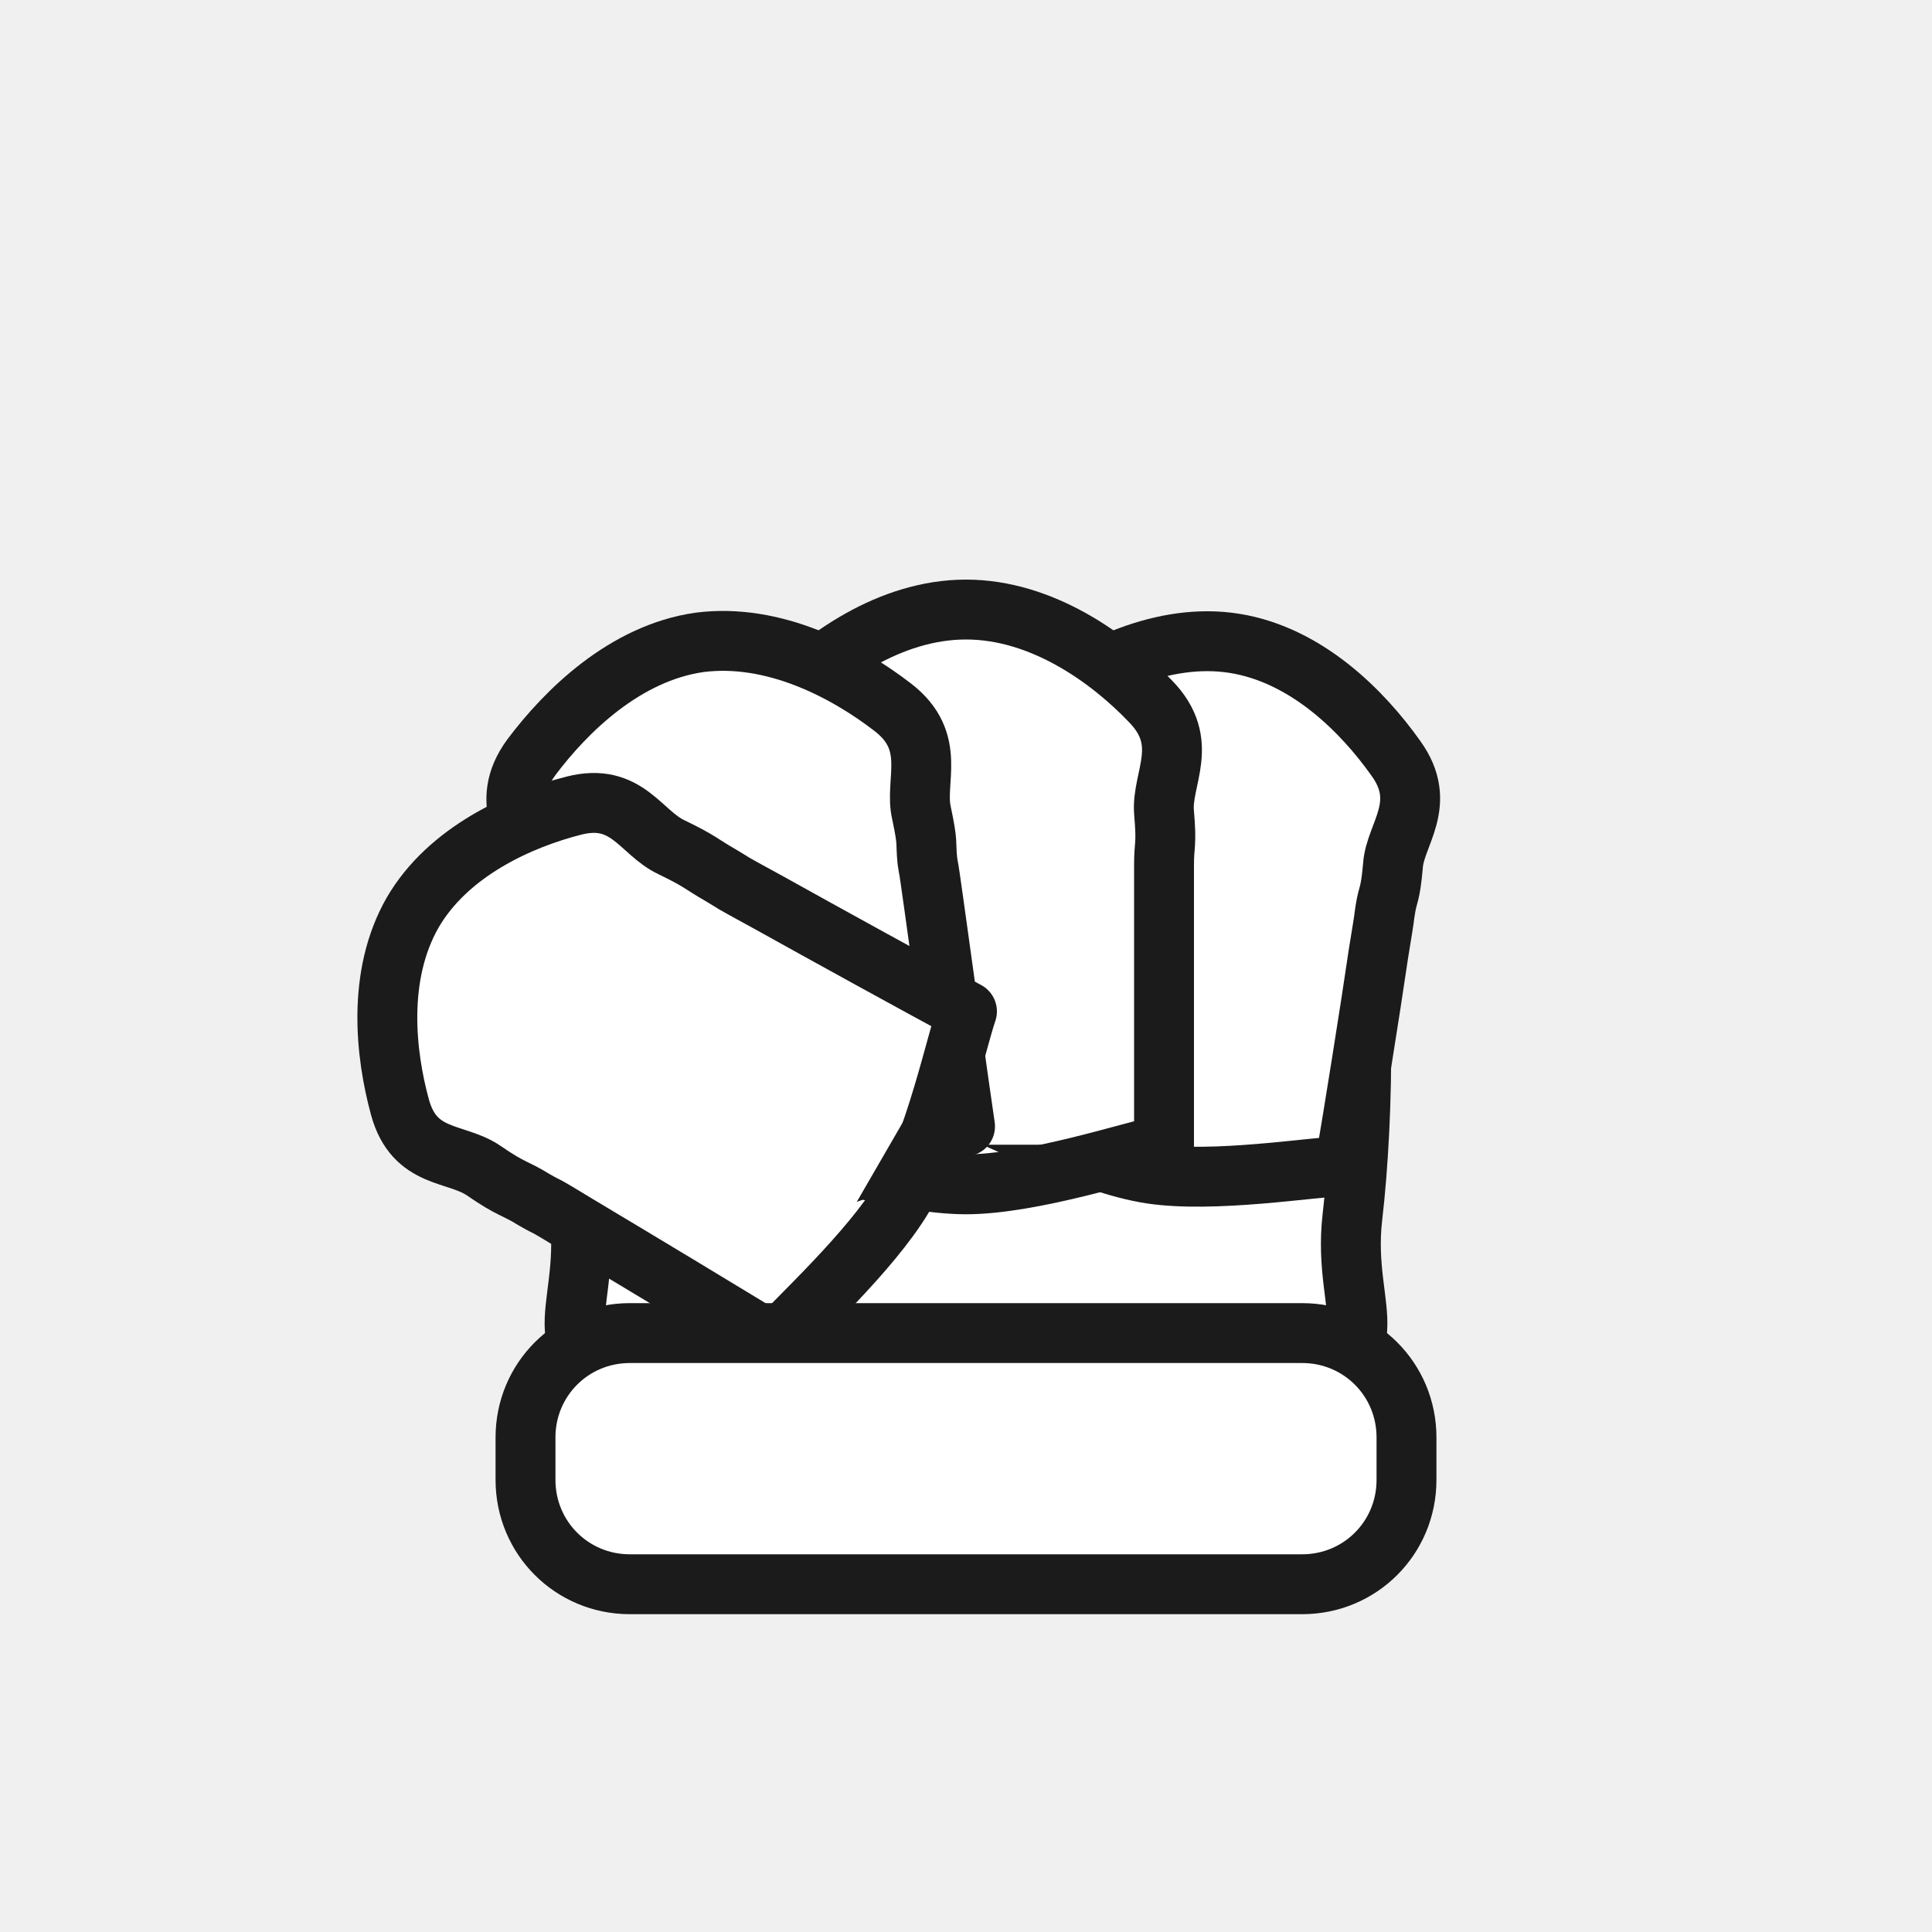
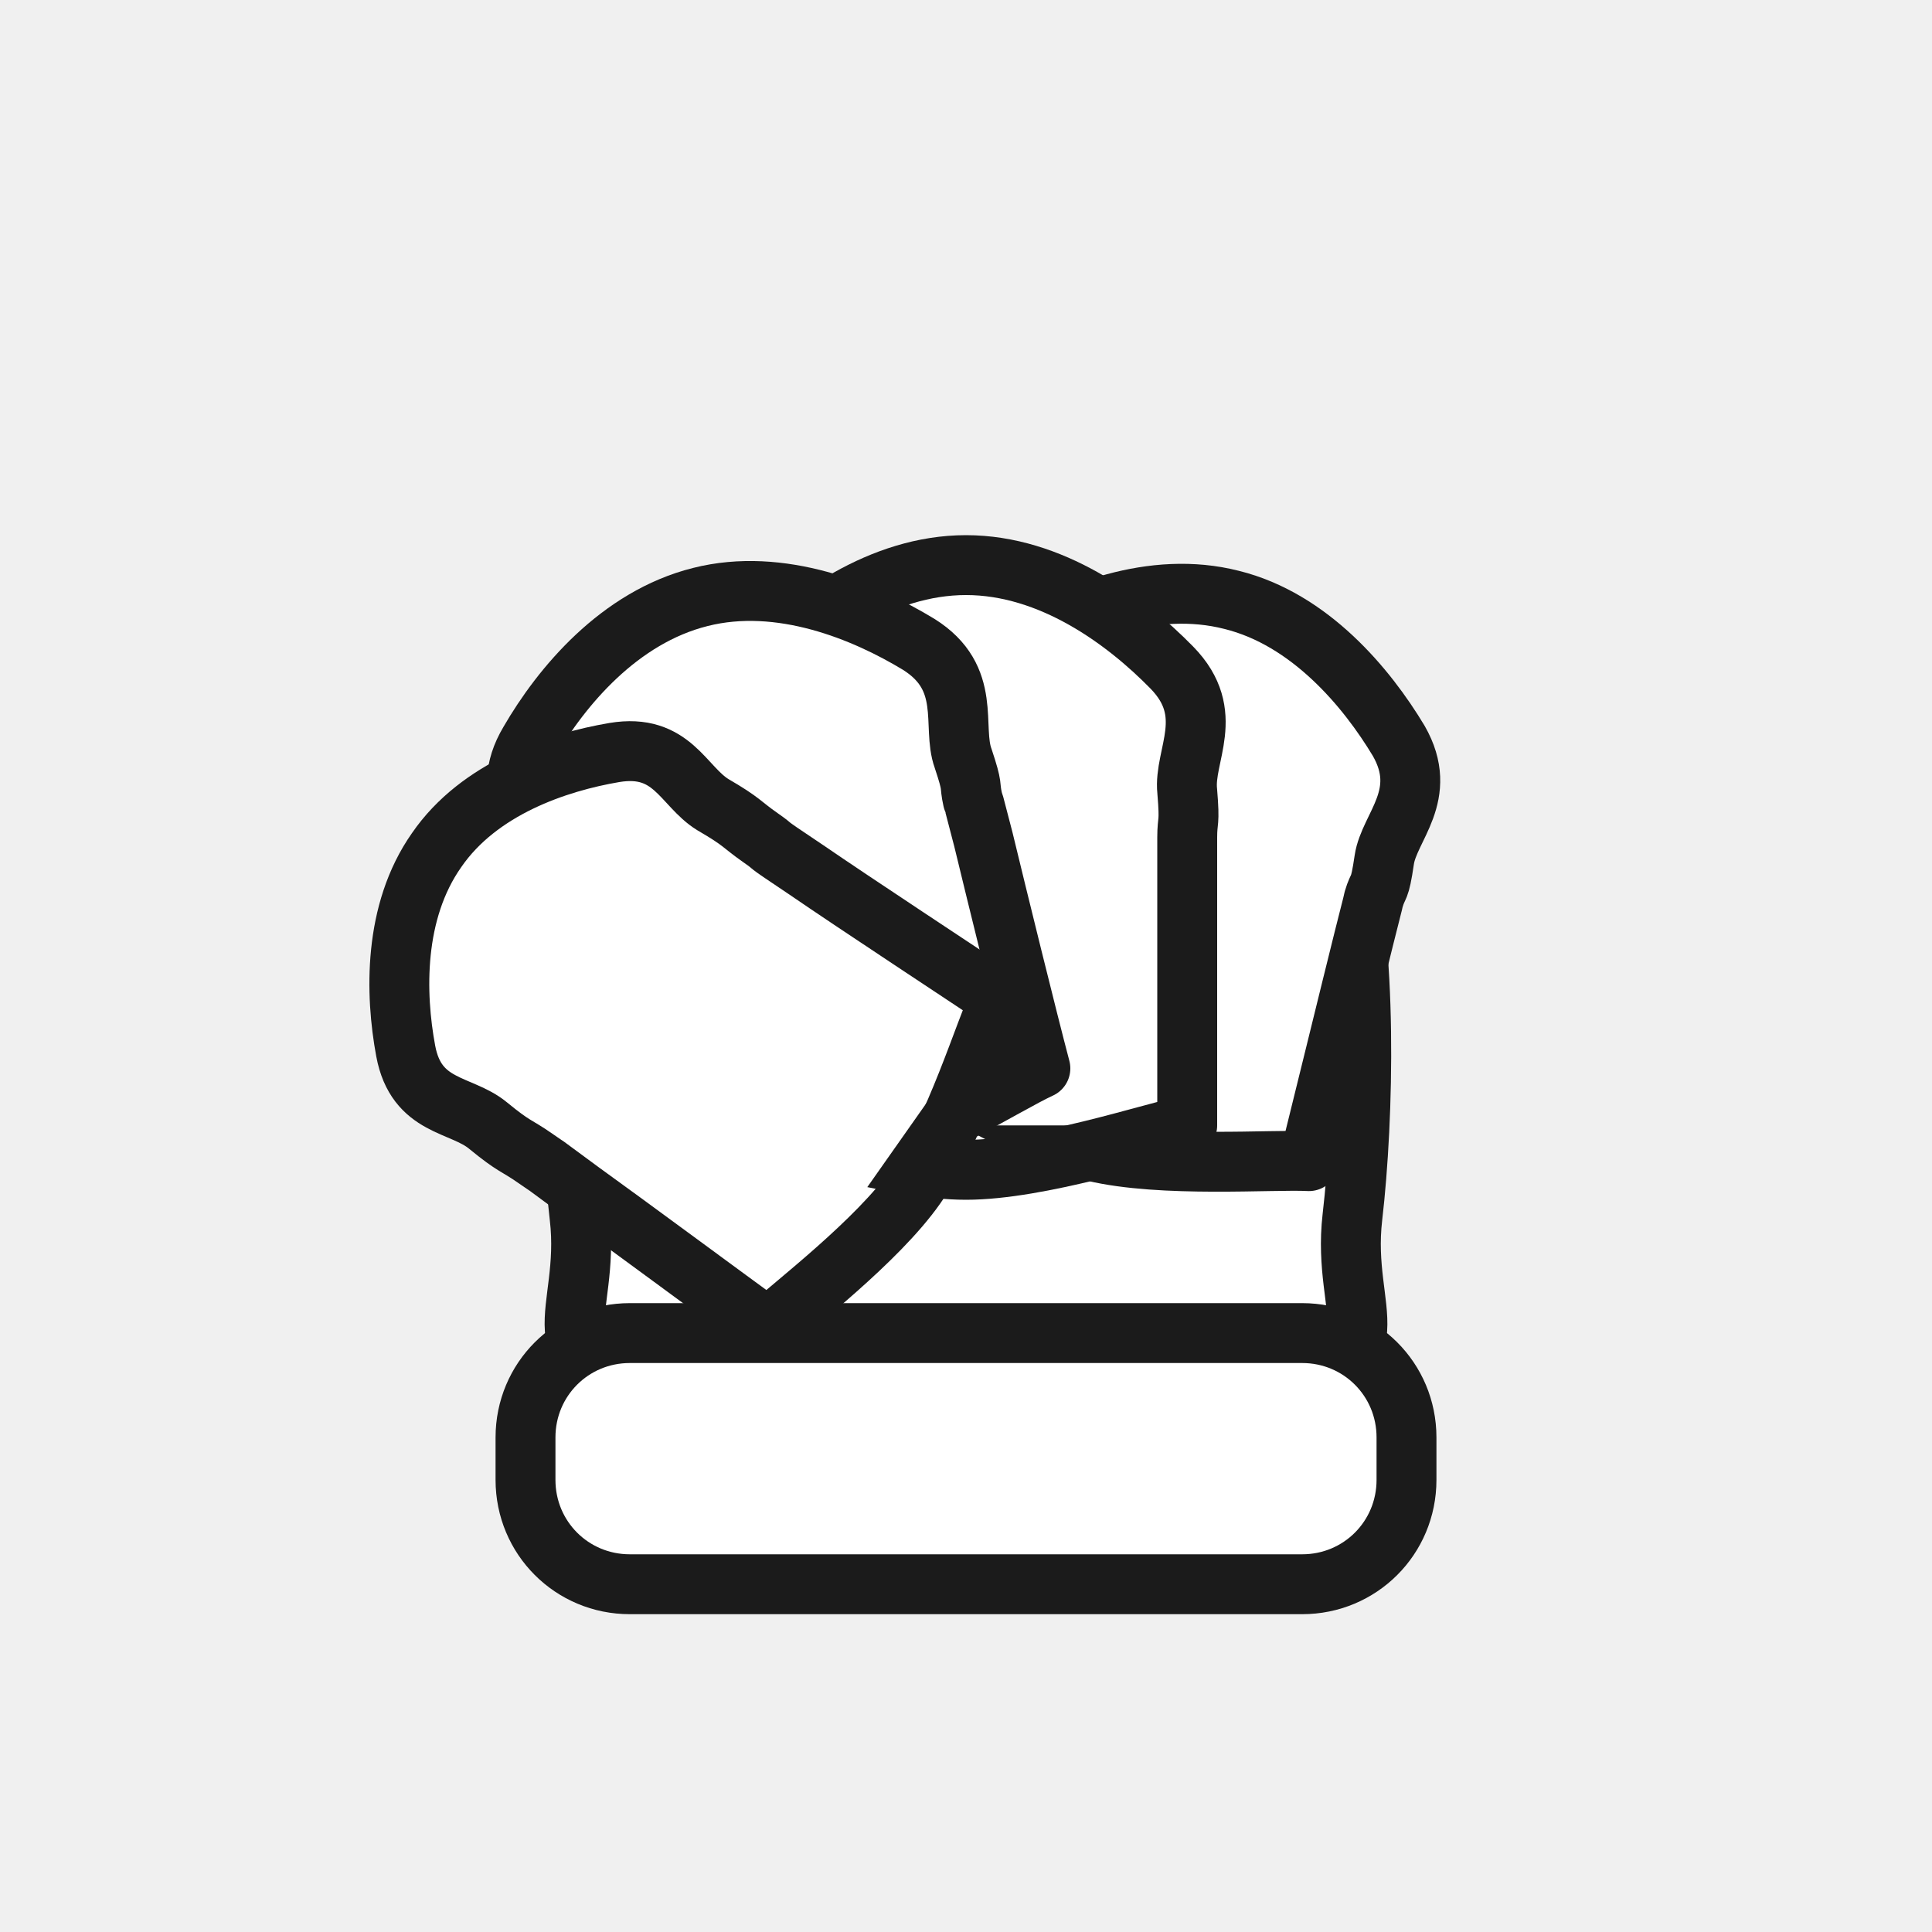
<svg xmlns="http://www.w3.org/2000/svg" viewBox="0 0 200 200" width="200" height="200" data-hand-pivot="100 100">
  <g id="handLeftDraw-palmOpen-anim" data-name="Palm, open · Close the hand">
-     <path id="handLeftDraw-palmOpenPalm" data-name="Palm" d="M 68 144 C 54.8 140.7 61.2 136.3 60 126 C 58.8 115.7 58.4 97.7 61.2 88 C 64 78.3 68.1 76.9 75.2 73 C 82.3 69.2 90.9 67 100 67 C 109.1 67 117.7 69.2 124.8 73 C 131.9 76.9 136 78.3 138.8 88 C 141.6 97.7 141.2 115.7 140 126 C 138.8 136.3 145.2 140.7 132 144 C 118.8 147.3 81.2 147.3 68 144 Z M 76 109 C 76.8 111.3 79.8 118.2 81 123 C 82.2 127.8 82.7 135.5 83 138" fill="#ffffff" stroke="#1b1b1b" stroke-width="6.2" stroke-linejoin="round" stroke-linecap="round" />
-     <path id="handLeftDraw-palmOpenRing" data-name="Ring" d="M 100.2 114.5 C 100.9 110 102.8 98 103.7 92.5 C 104.6 87 104.1 89.9 104.4 88 C 104.7 86.2 104.3 86.6 105.1 83.4 C 105.9 80.3 103.5 76.2 108.2 72.7 C 112.9 69.3 120.3 65.4 127.8 66.6 C 135.3 67.8 141.1 73.7 144.5 78.5 C 147.9 83.2 144.4 86.4 144.2 89.6 C 143.9 92.9 143.7 92.3 143.4 94.2 C 143.1 96.1 143.6 93.2 142.7 98.7 C 141.9 104.2 140 116.1 139.2 120.7 M 100.2 114.5 C 103.4 115.7 112.6 120.5 119.1 121.5 C 125.6 122.5 135.9 120.8 139.2 120.7 C 135.9 120.8 125.6 122.5 119.1 121.5 C 112.6 120.5 103.4 115.7 100.2 114.5 Z" fill="#ffffff" stroke="#1b1b1b" stroke-width="6.2" stroke-linejoin="round" stroke-linecap="butt" />
-     <path id="handLeftDraw-palmOpenMiddle" data-name="Middle" d="M 79.5 118.5 C 79.5 113.6 79.5 100.8 79.5 94.8 C 79.5 88.8 79.5 91.7 79.5 89.5 C 79.5 87.3 79.2 87.6 79.5 84.1 C 79.8 80.6 76.7 76.9 80.9 72.6 C 85.1 68.2 92.1 63.1 100 63.1 C 107.9 63.1 114.9 68.2 119.1 72.6 C 123.3 76.9 120.2 80.6 120.5 84.1 C 120.8 87.6 120.5 87.3 120.5 89.5 C 120.5 91.7 120.5 88.8 120.5 94.8 C 120.5 100.8 120.5 113.6 120.5 118.5 M 79.5 118.5 C 82.9 119.2 93.2 122.6 100 122.6 C 106.8 122.6 117.1 119.2 120.5 118.5 C 117.1 119.2 106.8 122.6 100 122.6 C 93.2 122.6 82.9 119.2 79.5 118.5 Z" fill="#ffffff" stroke="#1b1b1b" stroke-width="6.2" stroke-linejoin="round" stroke-linecap="butt" />
-     <path id="handLeftDraw-palmOpenIndex" data-name="Index" d="M 59.7 122.2 C 59.1 117.5 57.3 105.1 56.5 99.4 C 55.7 93.7 56.1 96.7 55.9 94.7 C 55.6 92.7 55.4 93.2 55.2 89.9 C 55 86.5 51.5 83.2 55 78.4 C 58.6 73.6 64.7 67.6 72.4 66.5 C 80.1 65.5 87.6 69.5 92.4 73.2 C 97.1 76.8 94.6 80.9 95.4 84.2 C 96.1 87.5 95.8 87.1 96 89.1 C 96.3 91.1 95.9 88.1 96.7 93.8 C 97.5 99.5 99.2 111.9 99.9 116.6 M 59.7 122.2 C 63.2 122.4 73.7 124.4 80.4 123.4 C 87.1 122.5 96.6 117.7 99.9 116.6 C 96.6 117.7 87.1 122.5 80.4 123.4 C 73.7 124.4 63.2 122.4 59.7 122.2 Z" fill="#ffffff" stroke="#1b1b1b" stroke-width="6.2" stroke-linejoin="round" stroke-linecap="butt" />
-     <path id="handLeftDraw-palmOpenThumb" data-name="Thumb" d="M 80.2 139.1 C 76.1 136.6 65.5 130.2 60.3 127.1 C 55.2 124 57.4 125.4 55.3 124.2 C 53.2 122.9 53 123.2 50.1 121.2 C 47.2 119.2 42.9 120.1 41.4 114.6 C 39.9 109.1 39 101 42.7 94.5 C 46.4 88.1 53.9 84.8 59.4 83.4 C 64.9 82 66.3 86.2 69.5 87.7 C 72.6 89.2 72.5 89.4 74.6 90.6 C 76.8 91.9 74.4 90.6 79.7 93.5 C 84.9 96.4 95.8 102.4 100.1 104.7 M 80.2 139.1 C 82.4 136.6 90.1 129.6 93.5 123.9 C 96.8 118.1 99 107.9 100.1 104.7 C 99 107.9 96.8 118.1 93.5 123.9 C 90.1 129.6 82.4 136.6 80.2 139.1 Z" fill="#ffffff" stroke="#1b1b1b" stroke-width="6.2" stroke-linejoin="round" stroke-linecap="butt" />
+     <path id="handLeftDraw-palmOpenPalm" data-name="Palm" d="M 68 144 C 54.8 140.7 61.2 136.3 60 126 C 58.8 115.7 58.4 97.7 61.2 88 C 64 78.3 68.1 76.9 75.2 73 C 82.3 69.2 90.9 67 100 67 C 109.1 67 117.7 69.2 124.8 73 C 131.9 76.9 136 78.3 138.8 88 C 141.6 97.7 141.2 115.7 140 126 C 138.8 136.3 145.2 140.7 132 144 C 118.8 147.3 81.2 147.3 68 144 Z M 61.2 88 C 61.2 88 61.2 88 61.2 88 C 61.2 88 61.2 88 61.2 88" fill="#ffffff" stroke="#1b1b1b" stroke-width="6.2" stroke-linejoin="round" stroke-linecap="round" />
+     <path id="handLeftDraw-palmOpenRing" data-name="Ring" d="M 93.1 109.6 C 94.3 104.9 97.5 92.2 98.9 86.6 C 100.3 81 99.4 84.2 99.9 82.5 C 100.3 80.9 99.8 81.6 100.9 78.4 C 102 75.2 99.8 70.3 105.3 66.9 C 110.8 63.5 119.3 60 127.5 62.1 C 135.6 64.1 141.5 71.2 144.8 76.7 C 148 82.3 143.8 85.6 143.3 89 C 142.8 92.4 142.7 91.4 142.2 93.1 C 141.8 94.8 142.6 91.5 141.2 97.1 C 139.8 102.7 136.7 115.4 135.5 120.2 M 93.1 109.6 C 96.5 111.2 106.2 117.4 113.2 119.2 C 120.3 120.9 131.8 120 135.5 120.2 C 131.8 120 120.3 120.9 113.2 119.2 C 106.2 117.4 96.5 111.2 93.1 109.6 Z" fill="#ffffff" stroke="#1b1b1b" stroke-width="6.2" stroke-linejoin="round" stroke-linecap="butt" />
+     <path id="handLeftDraw-palmOpenMiddle" data-name="Middle" d="M 77.1 116.5 C 77.1 111.3 77.1 97.5 77.1 91.3 C 77.1 85.1 77.1 88.6 77.1 86.7 C 77.1 84.7 76.8 85.5 77.1 81.9 C 77.5 78.2 74 73.9 78.7 69.1 C 83.5 64.2 91.2 58.5 100 58.5 C 108.8 58.5 116.5 64.2 121.3 69.1 C 126 73.9 122.5 78.2 122.9 81.9 C 123.2 85.5 122.9 84.7 122.9 86.7 C 122.9 88.6 122.9 85.1 122.9 91.3 C 122.9 97.5 122.9 111.3 122.9 116.5 M 77.1 116.5 C 80.9 117.3 92.4 121.1 100 121.1 C 107.6 121.1 119.1 117.3 122.9 116.5 C 119.1 117.3 107.6 121.1 100 121.1 C 92.4 121.1 80.9 117.3 77.1 116.5 Z" fill="#ffffff" stroke="#1b1b1b" stroke-width="6.2" stroke-linejoin="round" stroke-linecap="butt" />
+     <path id="handLeftDraw-palmOpenIndex" data-name="Index" d="M 64.3 121.4 C 63.1 116.5 59.8 103.5 58.4 97.7 C 56.9 92 57.8 95.3 57.3 93.6 C 56.9 91.9 56.8 92.8 56.3 89.3 C 55.7 85.9 51.4 82.5 54.8 76.8 C 58.1 71.1 64.1 63.9 72.5 61.8 C 80.8 59.7 89.5 63.3 95.1 66.7 C 100.7 70.2 98.5 75.2 99.7 78.5 C 100.8 81.8 100.3 81 100.7 82.8 C 101.2 84.5 100.3 81.2 101.8 86.9 C 103.2 92.7 106.4 105.7 107.7 110.6 M 64.3 121.4 C 68.1 121.2 79.8 122.1 87.1 120.3 C 94.3 118.5 104.2 112.2 107.7 110.6 C 104.2 112.2 94.3 118.5 87.1 120.3 C 79.8 122.1 68.1 121.2 64.3 121.4 Z" fill="#ffffff" stroke="#1b1b1b" stroke-width="6.2" stroke-linejoin="round" stroke-linecap="butt" />
+     <path id="handLeftDraw-palmOpenThumb" data-name="Thumb" d="M 79.5 137.5 C 75.5 134.6 65.1 126.9 60.1 123.3 C 55.1 119.6 57.4 121.3 55.4 119.9 C 53.4 118.5 53.3 118.8 50.5 116.5 C 47.7 114.2 43.1 114.7 42 108.8 C 40.9 102.9 40.7 94.4 45.2 88 C 49.6 81.6 57.7 78.9 63.6 77.9 C 69.6 76.9 70.7 81.4 73.8 83.3 C 76.9 85.1 76.7 85.3 78.7 86.7 C 80.7 88.1 78.3 86.6 83.4 90 C 88.5 93.5 99.3 100.6 103.5 103.4 M 79.5 137.5 C 82.1 135.1 90.8 128.5 94.8 122.8 C 98.8 117.1 102 106.6 103.5 103.4 C 102 106.6 98.8 117.1 94.8 122.8 C 90.8 128.5 82.1 135.1 79.5 137.5 Z" fill="#ffffff" stroke="#1b1b1b" stroke-width="6.2" stroke-linejoin="round" stroke-linecap="butt" />
    <path id="handLeftDraw-palmOpenCuff" data-name="Cuff" d="M 65.2 138 L 134.8 138 C 140.8 138 145.6 142.8 145.6 148.8 L 145.6 153.2 C 145.6 159.2 140.8 164 134.8 164 L 65.2 164 C 59.2 164 54.4 159.2 54.4 153.2 L 54.4 148.8 C 54.4 142.8 59.2 138 65.2 138 Z" fill="#ffffff" stroke="#1b1b1b" stroke-width="6.2" stroke-linejoin="round" stroke-linecap="round" />
  </g>
</svg>
